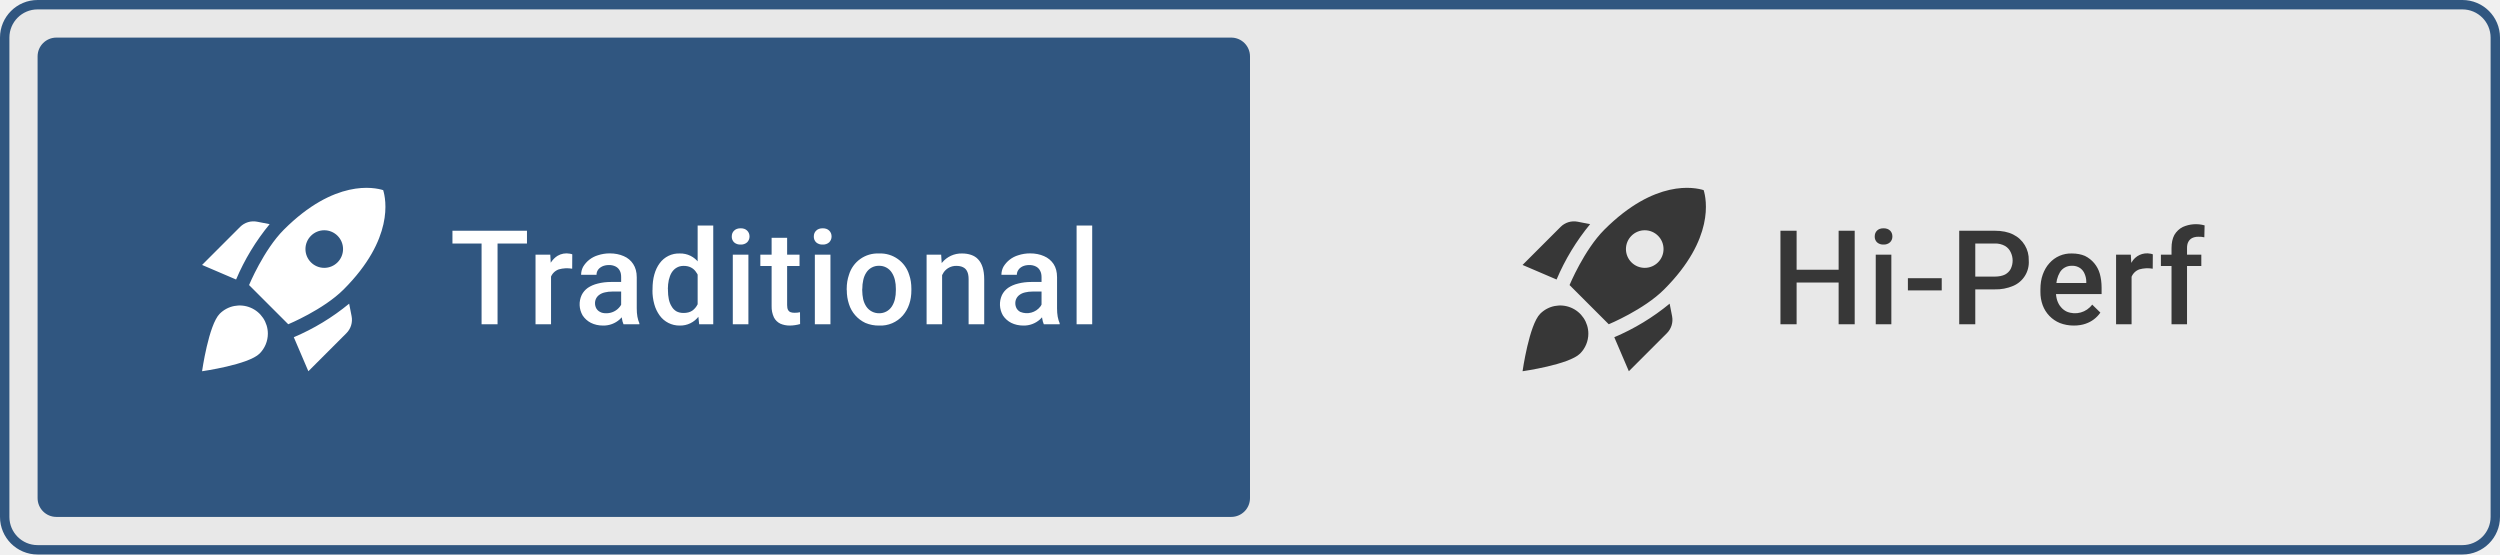
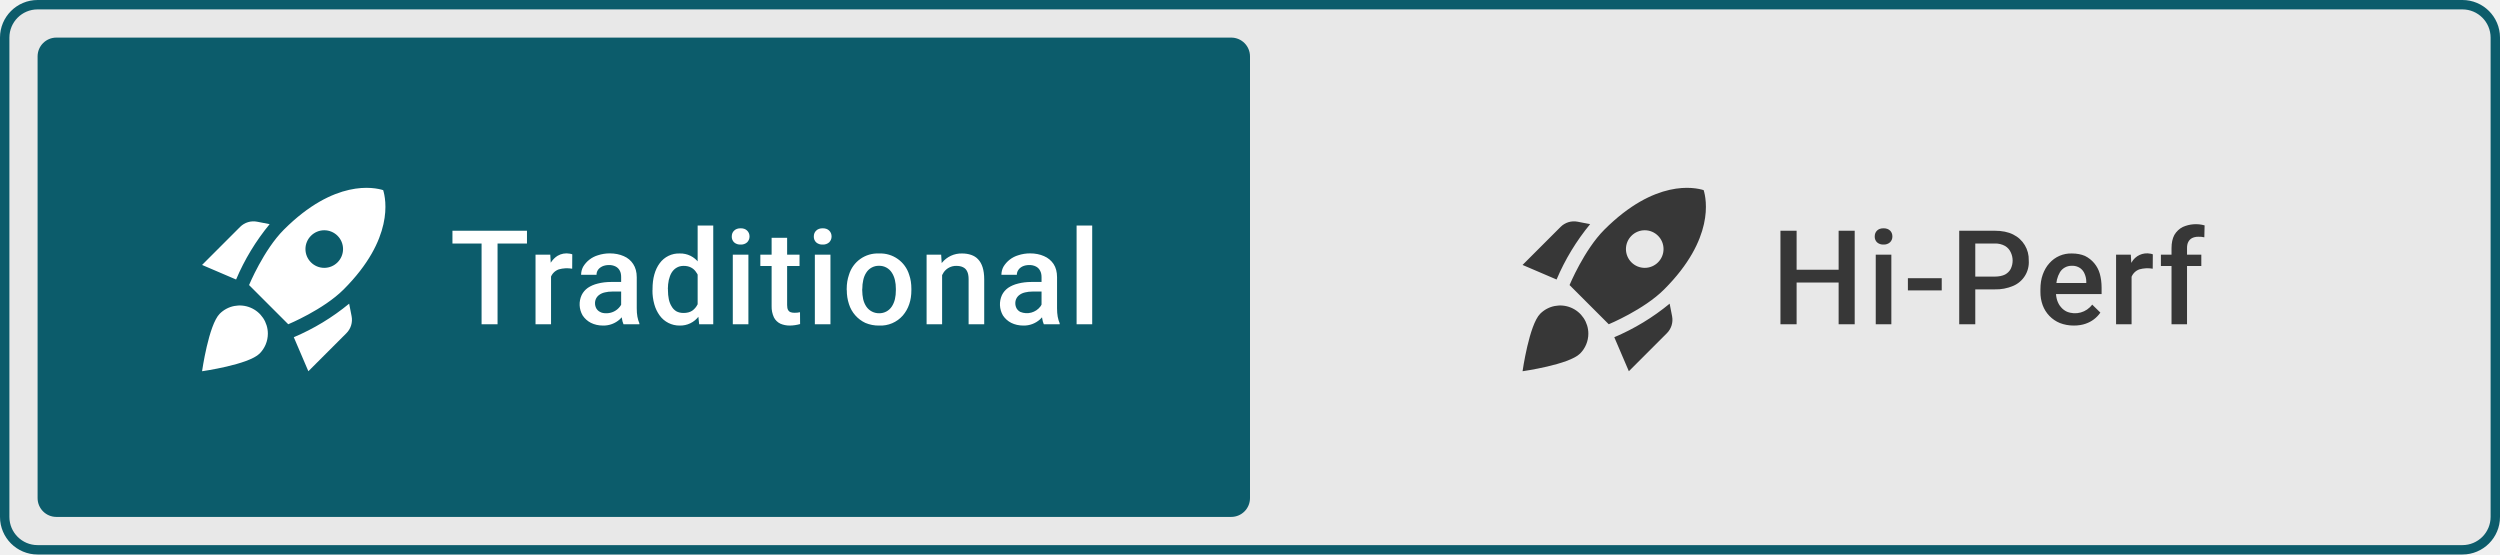
<svg xmlns="http://www.w3.org/2000/svg" width="266" height="59" fill="none">
  <rect x=".5" y=".5" width="265" height="58" rx="3.5" fill="#E8E8E8" />
-   <rect x=".5" y=".5" width="265" height="58" rx="3.5" stroke="#305680" />
-   <rect x="4" y="4" width="129" height="51" rx="2" fill="#305680" />
+   <rect x=".5" y=".5" width="265" height="58" rx="3.5" stroke="#0c5c6b" />
+   <rect x="4" y="4" width="129" height="51" rx="2" fill="#0c5c6b" />
  <path d="M28.69 23.85a23.96 23.96 0 0 0-3.57 5.89l-3.62-1.55 4.05-4.05a2.01 2.01 0 0 1 1.81-.55l1.33.26Zm1.98 10.65s3.74-1.55 5.89-3.7c5.4-5.4 4.5-9.62 4.21-10.57-.95-.3-5.17-1.19-10.57 4.21-2.15 2.15-3.7 5.89-3.7 5.89l4.17 4.17Zm6.48-2.19a23.96 23.96 0 0 1-5.89 3.57l1.55 3.62 4.05-4.05c.47-.47.68-1.15.55-1.81l-.26-1.33ZM28.5 35.5a3 3 0 0 1-.88 2.12c-1.18 1.18-6.12 1.88-6.12 1.88s.7-4.94 1.88-6.12a3 3 0 0 1 5.12 2.12Zm4-9c0-1.1.9-2 2-2a2 2 0 0 1 2 2 2 2 0 0 1-2 2 2 2 0 0 1-2-2Zm20.44-1.95v9.95h-1.7v-9.95h1.7Zm3.13 0v1.36h-7.93v-1.36h7.93Zm2.56 3.96v5.99h-1.65v-7.4h1.57l.08 1.41Zm2.26-1.45-.01 1.53a3.23 3.23 0 0 0-1.42.07 1.4 1.4 0 0 0-.87.87c-.07.21-.12.44-.13.7l-.38.03c0-.46.05-.9.14-1.29.09-.4.22-.75.4-1.05.2-.3.43-.53.7-.7a1.87 1.87 0 0 1 1.3-.23c.12.02.21.04.27.07Zm5.2 5.96v-3.53c0-.27-.04-.5-.14-.68a1 1 0 0 0-.44-.45 1.5 1.5 0 0 0-.72-.16c-.27 0-.5.05-.7.14-.2.1-.35.21-.46.37a.89.89 0 0 0-.16.53h-1.64c0-.3.07-.58.21-.85a2.74 2.74 0 0 1 1.58-1.23 4 4 0 0 1 1.26-.2c.55 0 1.05.1 1.48.29.43.18.77.47 1.01.84.25.38.38.85.38 1.41v3.3c0 .33.02.63.07.9.05.26.12.5.21.7v.1h-1.69c-.08-.18-.14-.4-.18-.68a5.53 5.53 0 0 1-.06-.8Zm.24-3.02.02 1.02h-1.18c-.3 0-.58.03-.81.09-.23.05-.43.14-.58.25a1.07 1.07 0 0 0-.47.92c0 .2.05.37.14.54.1.16.22.28.4.37.17.1.39.14.64.14a1.81 1.81 0 0 0 1.48-.72c.15-.2.23-.4.24-.58l.53.73a2.92 2.92 0 0 1-.8 1.22 2.58 2.58 0 0 1-1.77.66c-.49 0-.92-.1-1.3-.29a2.3 2.3 0 0 1-.88-.79 2.35 2.35 0 0 1-.1-2.17c.15-.3.36-.55.65-.76.3-.2.65-.36 1.07-.46.42-.11.9-.17 1.43-.17h1.3Zm7.9 2.97V24h1.66v10.5h-1.5l-.16-1.53Zm-4.8-2.09v-.14c0-.56.06-1.07.19-1.53.13-.47.32-.86.57-1.2a2.52 2.52 0 0 1 2.14-1.04 2.43 2.43 0 0 1 2.03 1c.24.32.43.7.57 1.15.14.44.24.93.3 1.48v.45a7.4 7.4 0 0 1-.3 1.45 3.9 3.9 0 0 1-.57 1.14 2.45 2.45 0 0 1-2.05 1 2.59 2.59 0 0 1-2.12-1.07 3.7 3.7 0 0 1-.57-1.19 5.4 5.4 0 0 1-.2-1.5Zm1.64-.14v.14c0 .34.03.66.09.95.06.29.16.55.3.77.12.22.3.4.5.52.22.12.47.18.77.18.37 0 .68-.08.92-.24.24-.17.43-.39.57-.67.14-.28.24-.6.29-.94v-1.24a3.02 3.02 0 0 0-.17-.75c-.09-.23-.2-.43-.34-.6a1.41 1.41 0 0 0-.52-.42c-.21-.1-.45-.15-.74-.15-.3 0-.55.07-.76.2-.21.12-.38.3-.52.52-.13.22-.23.48-.3.78-.06.3-.1.61-.1.95Zm8.56-3.64v7.4h-1.66v-7.4h1.66Zm-1.77-1.94c0-.25.08-.46.25-.62.17-.17.4-.25.7-.25.29 0 .52.08.69.25.16.16.25.37.25.62s-.09.45-.25.62a.95.95 0 0 1-.7.24.96.96 0 0 1-.7-.24.83.83 0 0 1-.24-.62Zm7.21 1.94v1.2H80.9v-1.2h4.17Zm-2.97-1.8h1.65v7.16c0 .22.03.4.1.52s.16.2.28.24c.12.04.25.06.41.06a2.53 2.53 0 0 0 .58-.06l.01 1.26a4.2 4.2 0 0 1-1.1.16c-.37 0-.7-.07-1-.2a1.5 1.5 0 0 1-.68-.66 2.67 2.67 0 0 1-.25-1.22v-7.27Zm6.26 1.8v7.4H86.7v-7.4h1.66Zm-1.77-1.94c0-.25.08-.46.25-.62.17-.17.4-.25.7-.25.29 0 .52.08.69.25.16.16.25.37.25.62s-.09.45-.25.62a.95.95 0 0 1-.7.24.96.96 0 0 1-.7-.24.83.83 0 0 1-.24-.62Zm3.5 5.72v-.15c0-.54.08-1.03.24-1.49a3.18 3.18 0 0 1 3.2-2.27 3.2 3.2 0 0 1 3.21 2.28c.16.45.23.94.23 1.48v.15c0 .54-.07 1.03-.23 1.49-.15.45-.38.85-.68 1.2a3.14 3.14 0 0 1-2.52 1.07 3.6 3.6 0 0 1-1.46-.28 3.3 3.3 0 0 1-1.75-2 4.58 4.58 0 0 1-.23-1.48Zm1.65-.15v.15c0 .34.04.65.1.95.07.3.18.55.33.78a1.62 1.62 0 0 0 1.37.72 1.57 1.57 0 0 0 1.35-.72c.15-.23.26-.49.33-.78.07-.3.1-.61.1-.95v-.15c0-.33-.03-.64-.1-.93-.07-.3-.18-.56-.33-.79a1.57 1.57 0 0 0-1.36-.73 1.56 1.56 0 0 0-1.36.73c-.15.23-.26.5-.32.79-.07.29-.1.6-.1.93Zm8.5-2.05v5.82h-1.65v-7.4h1.55l.1 1.58Zm-.3 1.85h-.53c0-.53.08-1.01.22-1.45.14-.44.35-.81.6-1.13a2.66 2.66 0 0 1 2.13-.98c.36 0 .68.05.97.15.29.1.54.25.74.47.21.22.37.5.48.85.11.35.17.78.17 1.28v4.78h-1.66v-4.79c0-.35-.05-.63-.16-.84a.88.88 0 0 0-.44-.44c-.2-.1-.43-.14-.72-.14a1.6 1.6 0 0 0-1.32.67 2.78 2.78 0 0 0-.48 1.57Zm10.88 2.49v-3.53c0-.27-.05-.5-.15-.68a1 1 0 0 0-.44-.45 1.5 1.5 0 0 0-.72-.16c-.27 0-.5.05-.7.14-.2.1-.34.21-.45.37a.9.9 0 0 0-.17.53h-1.64c0-.3.07-.58.21-.85a2.74 2.74 0 0 1 1.58-1.23 4 4 0 0 1 1.26-.2c.56 0 1.05.1 1.48.29.43.18.77.47 1.02.84.25.38.37.85.37 1.41v3.3c0 .33.02.63.07.9.05.26.12.5.21.7v.1h-1.69c-.08-.18-.14-.4-.18-.68a5.53 5.53 0 0 1-.06-.8Zm.24-3.02v1.02h-1.17c-.3 0-.58.03-.81.09-.23.05-.43.14-.58.25a1.07 1.07 0 0 0-.47.92c0 .2.05.37.14.54.1.16.22.28.4.37a1.82 1.82 0 0 0 2.13-.58c.14-.2.22-.4.23-.58l.53.73a2.92 2.92 0 0 1-.8 1.22 2.56 2.56 0 0 1-1.77.66c-.48 0-.92-.1-1.3-.29a2.3 2.3 0 0 1-.88-.79 2.37 2.37 0 0 1-.1-2.17c.15-.3.36-.55.65-.76.3-.2.65-.36 1.07-.46.42-.11.9-.17 1.43-.17h1.3Zm5.15-6v10.5h-1.66V24h1.66Z" fill="#fff" />
  <path d="M169.19 23.85a23.96 23.96 0 0 0-3.57 5.89L162 28.19l4.05-4.05a2.01 2.01 0 0 1 1.81-.55l1.33.26Zm1.98 10.65s3.74-1.55 5.89-3.7c5.4-5.4 4.5-9.62 4.21-10.57-.95-.3-5.17-1.19-10.57 4.21-2.15 2.15-3.7 5.89-3.7 5.89l4.17 4.17Zm6.48-2.19a23.96 23.96 0 0 1-5.89 3.57l1.55 3.62 4.05-4.05c.47-.47.68-1.15.55-1.81l-.26-1.33ZM169 35.5a3 3 0 0 1-.88 2.12C166.94 38.8 162 39.5 162 39.5s.7-4.94 1.88-6.12A3 3 0 0 1 169 35.5Zm4-9c0-1.1.9-2 2-2a2 2 0 0 1 2 2 2 2 0 0 1-2 2 2 2 0 0 1-2-2Zm23.02 2.2v1.36h-5.29V28.7h5.29Zm-4.86-4.15v9.95h-1.72v-9.95h1.72Zm6.18 0v9.95h-1.71v-9.95h1.7Zm3.9 2.55v7.4h-1.66v-7.4h1.65Zm-1.77-1.94c0-.25.08-.46.24-.62.17-.17.4-.25.7-.25.3 0 .52.08.7.25.16.16.24.37.24.62s-.08.45-.25.62a.95.95 0 0 1-.69.24.96.96 0 0 1-.7-.24.83.83 0 0 1-.24-.62Zm7.13 4.43v1.31H203v-1.3h3.61Zm5.64 1.2h-2.6v-1.36h2.6c.45 0 .81-.08 1.1-.22.27-.15.47-.35.6-.6a2.02 2.02 0 0 0 0-1.77 1.5 1.5 0 0 0-.6-.67 2.1 2.1 0 0 0-1.1-.26h-2.07v8.59h-1.71v-9.95h3.78c.77 0 1.42.13 1.96.4a2.96 2.96 0 0 1 1.66 2.76 2.73 2.73 0 0 1-1.66 2.71 4.7 4.7 0 0 1-1.96.37Zm8.41 3.85c-.55 0-1.04-.1-1.48-.27a3.27 3.27 0 0 1-1.83-1.9 4 4 0 0 1-.24-1.42v-.27c0-.58.08-1.1.25-1.57.17-.47.4-.87.7-1.2a3.05 3.05 0 0 1 2.4-1.04c.53 0 1 .09 1.39.26a3.03 3.03 0 0 1 1.58 1.9c.12.44.19.93.19 1.46v.7h-5.71v-1.18h4.08v-.13c0-.3-.06-.57-.17-.83-.1-.26-.27-.47-.49-.63a1.45 1.45 0 0 0-.88-.24 1.44 1.44 0 0 0-1.26.68 2.9 2.9 0 0 0-.32.79c-.07.3-.11.65-.11 1.03v.27a3 3 0 0 0 .13.9c.1.28.22.52.4.72.17.21.38.37.63.49a2.28 2.28 0 0 0 2.7-.75l.87.85a3.11 3.11 0 0 1-1.56 1.18c-.36.13-.79.2-1.27.2Zm6.15-6.13v5.99h-1.65v-7.4h1.57l.08 1.41Zm2.26-1.45-.01 1.53a3.23 3.23 0 0 0-1.42.07 1.4 1.4 0 0 0-.86.87c-.08.21-.13.44-.14.7l-.38.03c0-.46.05-.9.14-1.29.1-.4.23-.75.41-1.05a1.87 1.87 0 0 1 2-.93c.11.02.2.04.26.07Zm3.64 7.44h-1.65v-8.1c0-.56.1-1.02.3-1.4.22-.37.52-.66.9-.85a3.42 3.42 0 0 1 2.32-.17l-.03 1.27-.3-.05-.35-.01c-.25 0-.46.05-.65.14a.95.95 0 0 0-.4.4c-.1.18-.14.4-.14.66v8.11Zm1.52-7.4v1.2h-4.3v-1.2h4.3Z" fill="#000" fill-opacity=".76" />
</svg>
